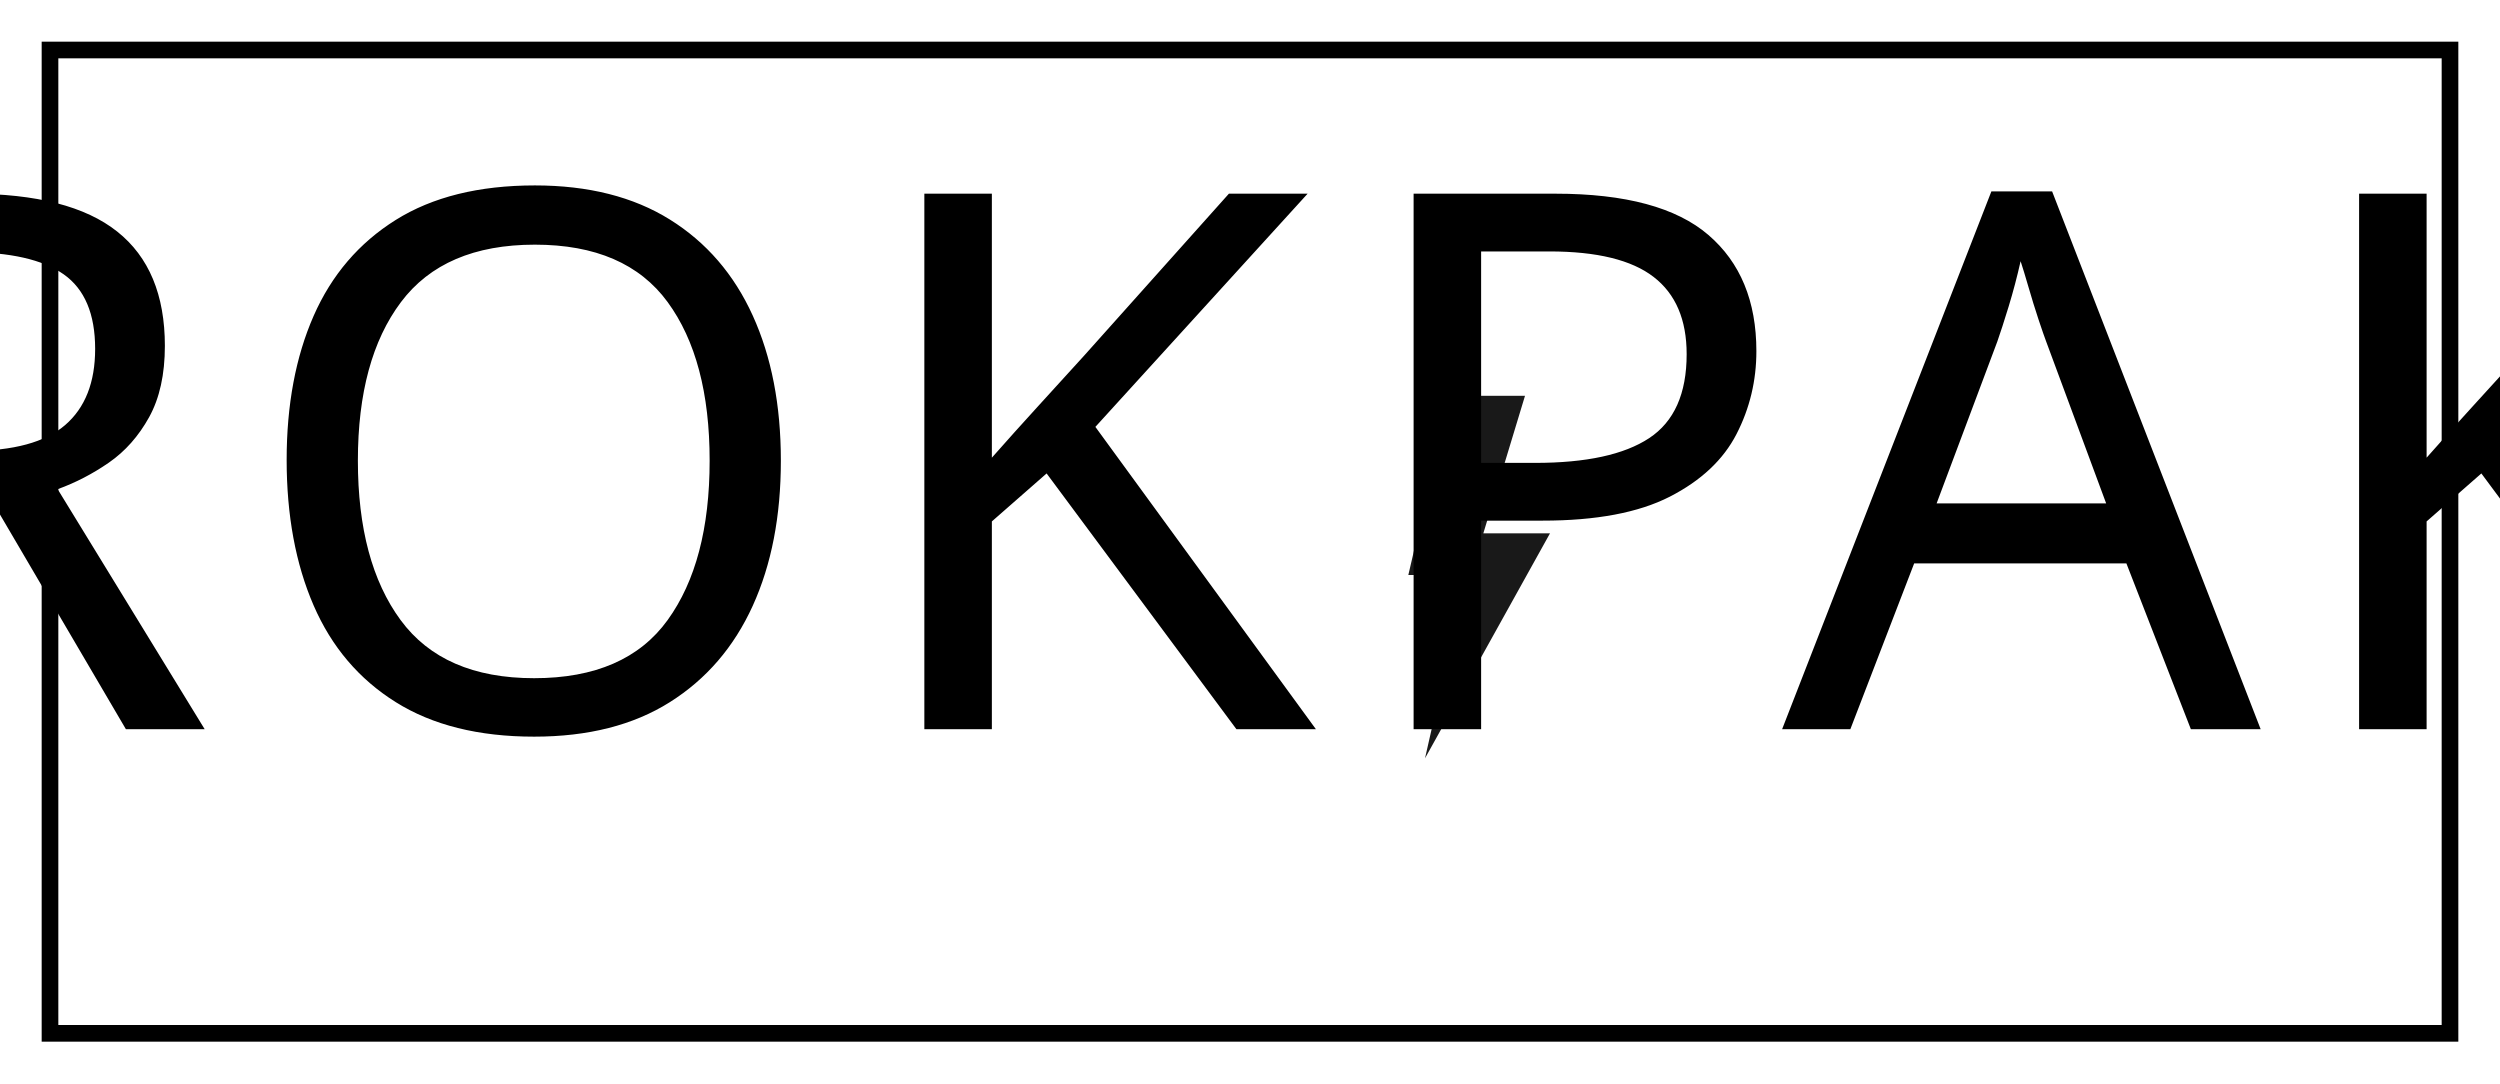
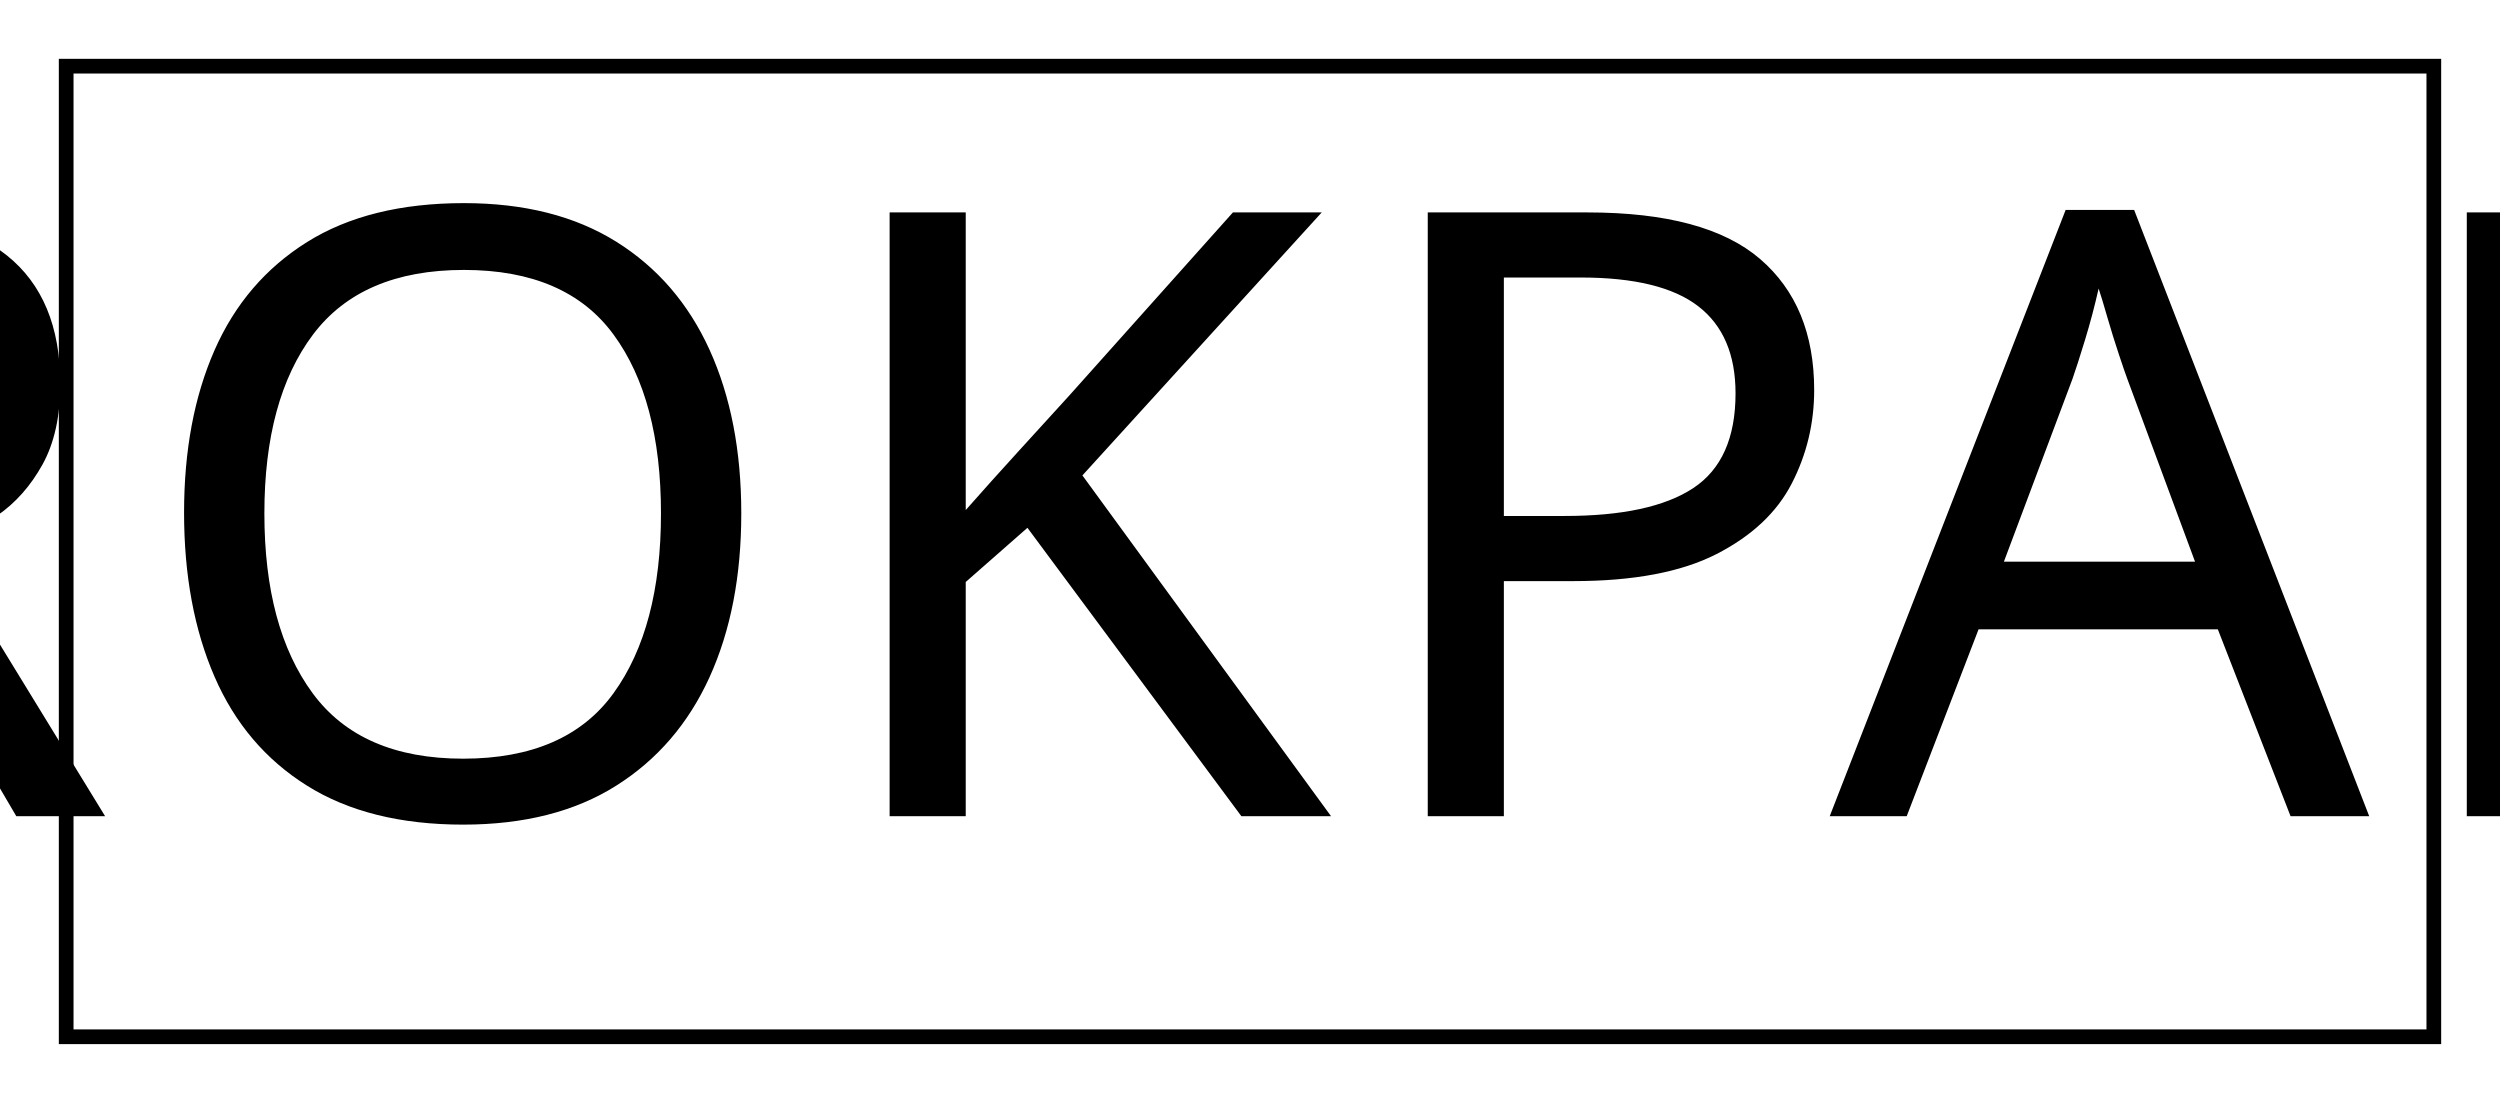
- <svg xmlns="http://www.w3.org/2000/svg" viewBox="0 0 600 260" role="img" aria-label="ROKPAK">
-   <g fill="none" stroke="currentColor" stroke-width="4">
-     <rect x="12" y="12" width="576" height="236" />
-   </g>
-   <g fill="currentColor">
-     <text x="300" y="175" text-anchor="middle" font-family="'Anton', 'Bebas Neue', 'Arial Narrow', 'Impact', sans-serif" font-weight="400" font-size="180" letter-spacing="6">ROKPAK</text>
-     <path d="M348 95 L338 138 L352 138 L342 182 L372 128 L356 128 L366 95 Z" opacity="0.9" />
-   </g>
+ <svg xmlns="http://www.w3.org/2000/svg" viewBox="0 0 680 300" role="img" aria-label="ROKPAK">
+   <rect x="18" y="18" width="644" height="264" fill="none" stroke="currentColor" stroke-width="4" />
+   <text x="340" y="222" text-anchor="middle" font-family="'Anton','Bebas Neue','Arial Narrow',Impact,sans-serif" font-weight="400" font-size="230" fill="currentColor" letter-spacing="4">ROKPAK</text>
</svg>
